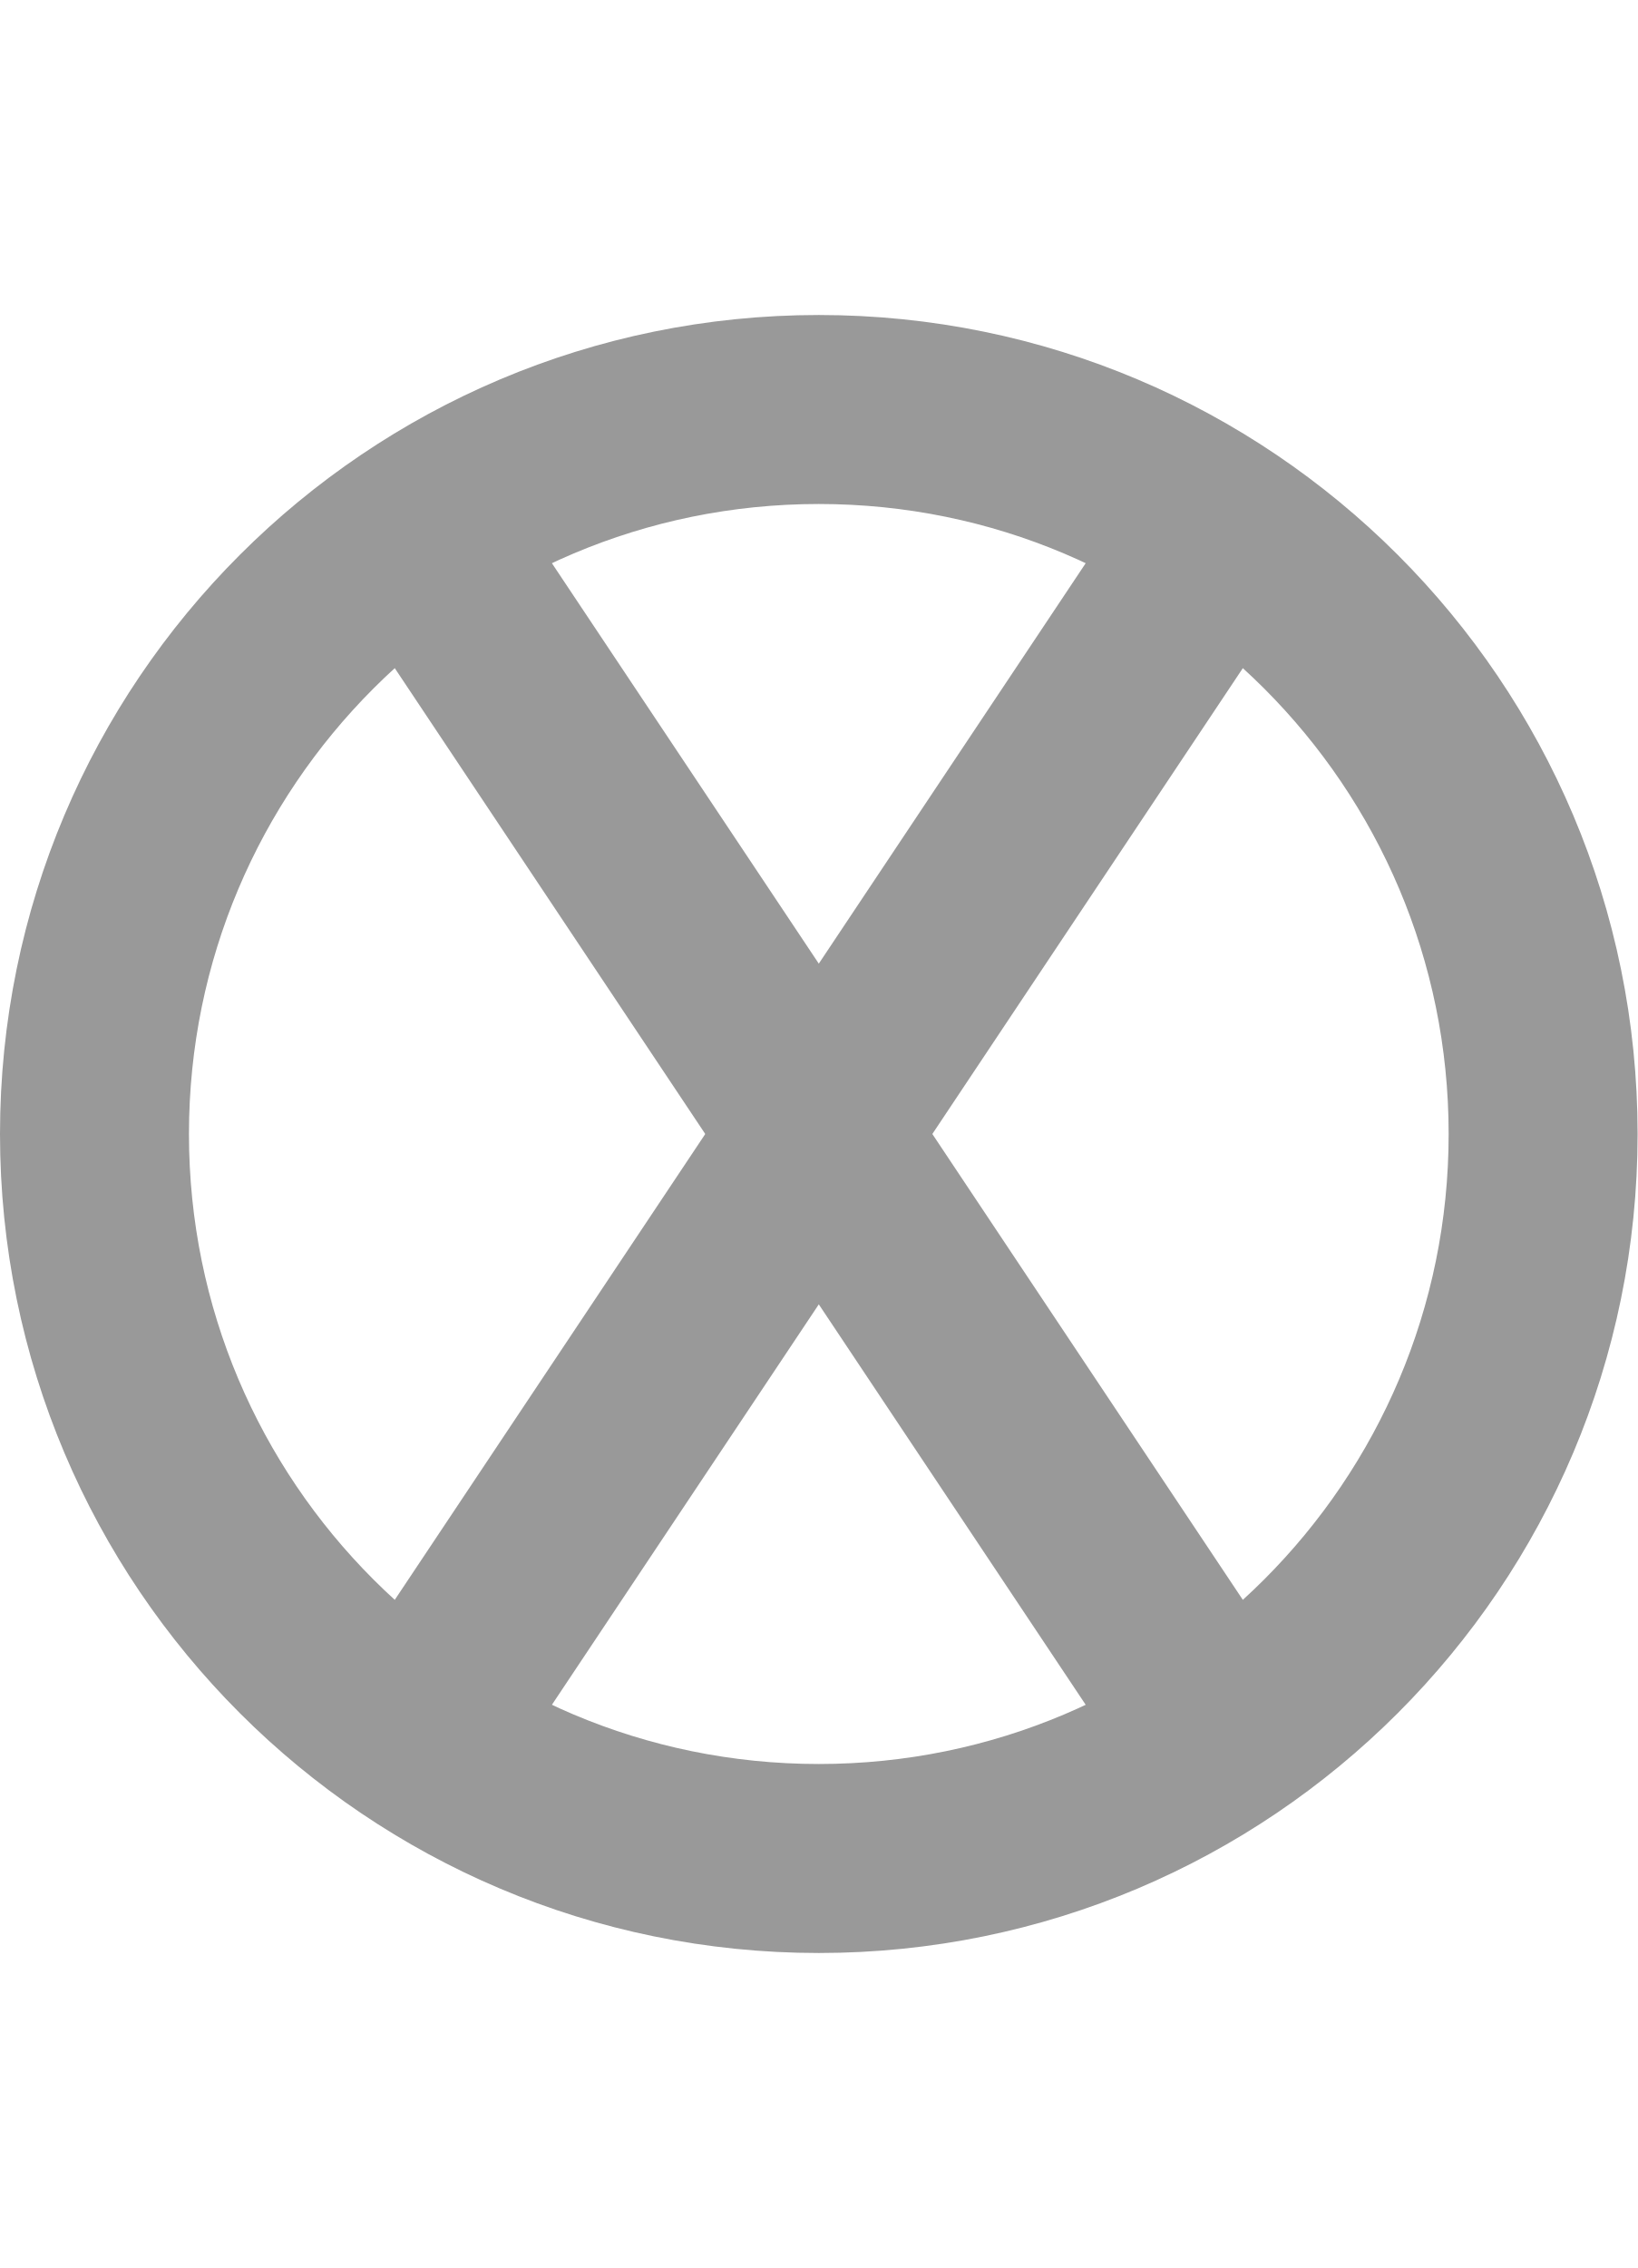
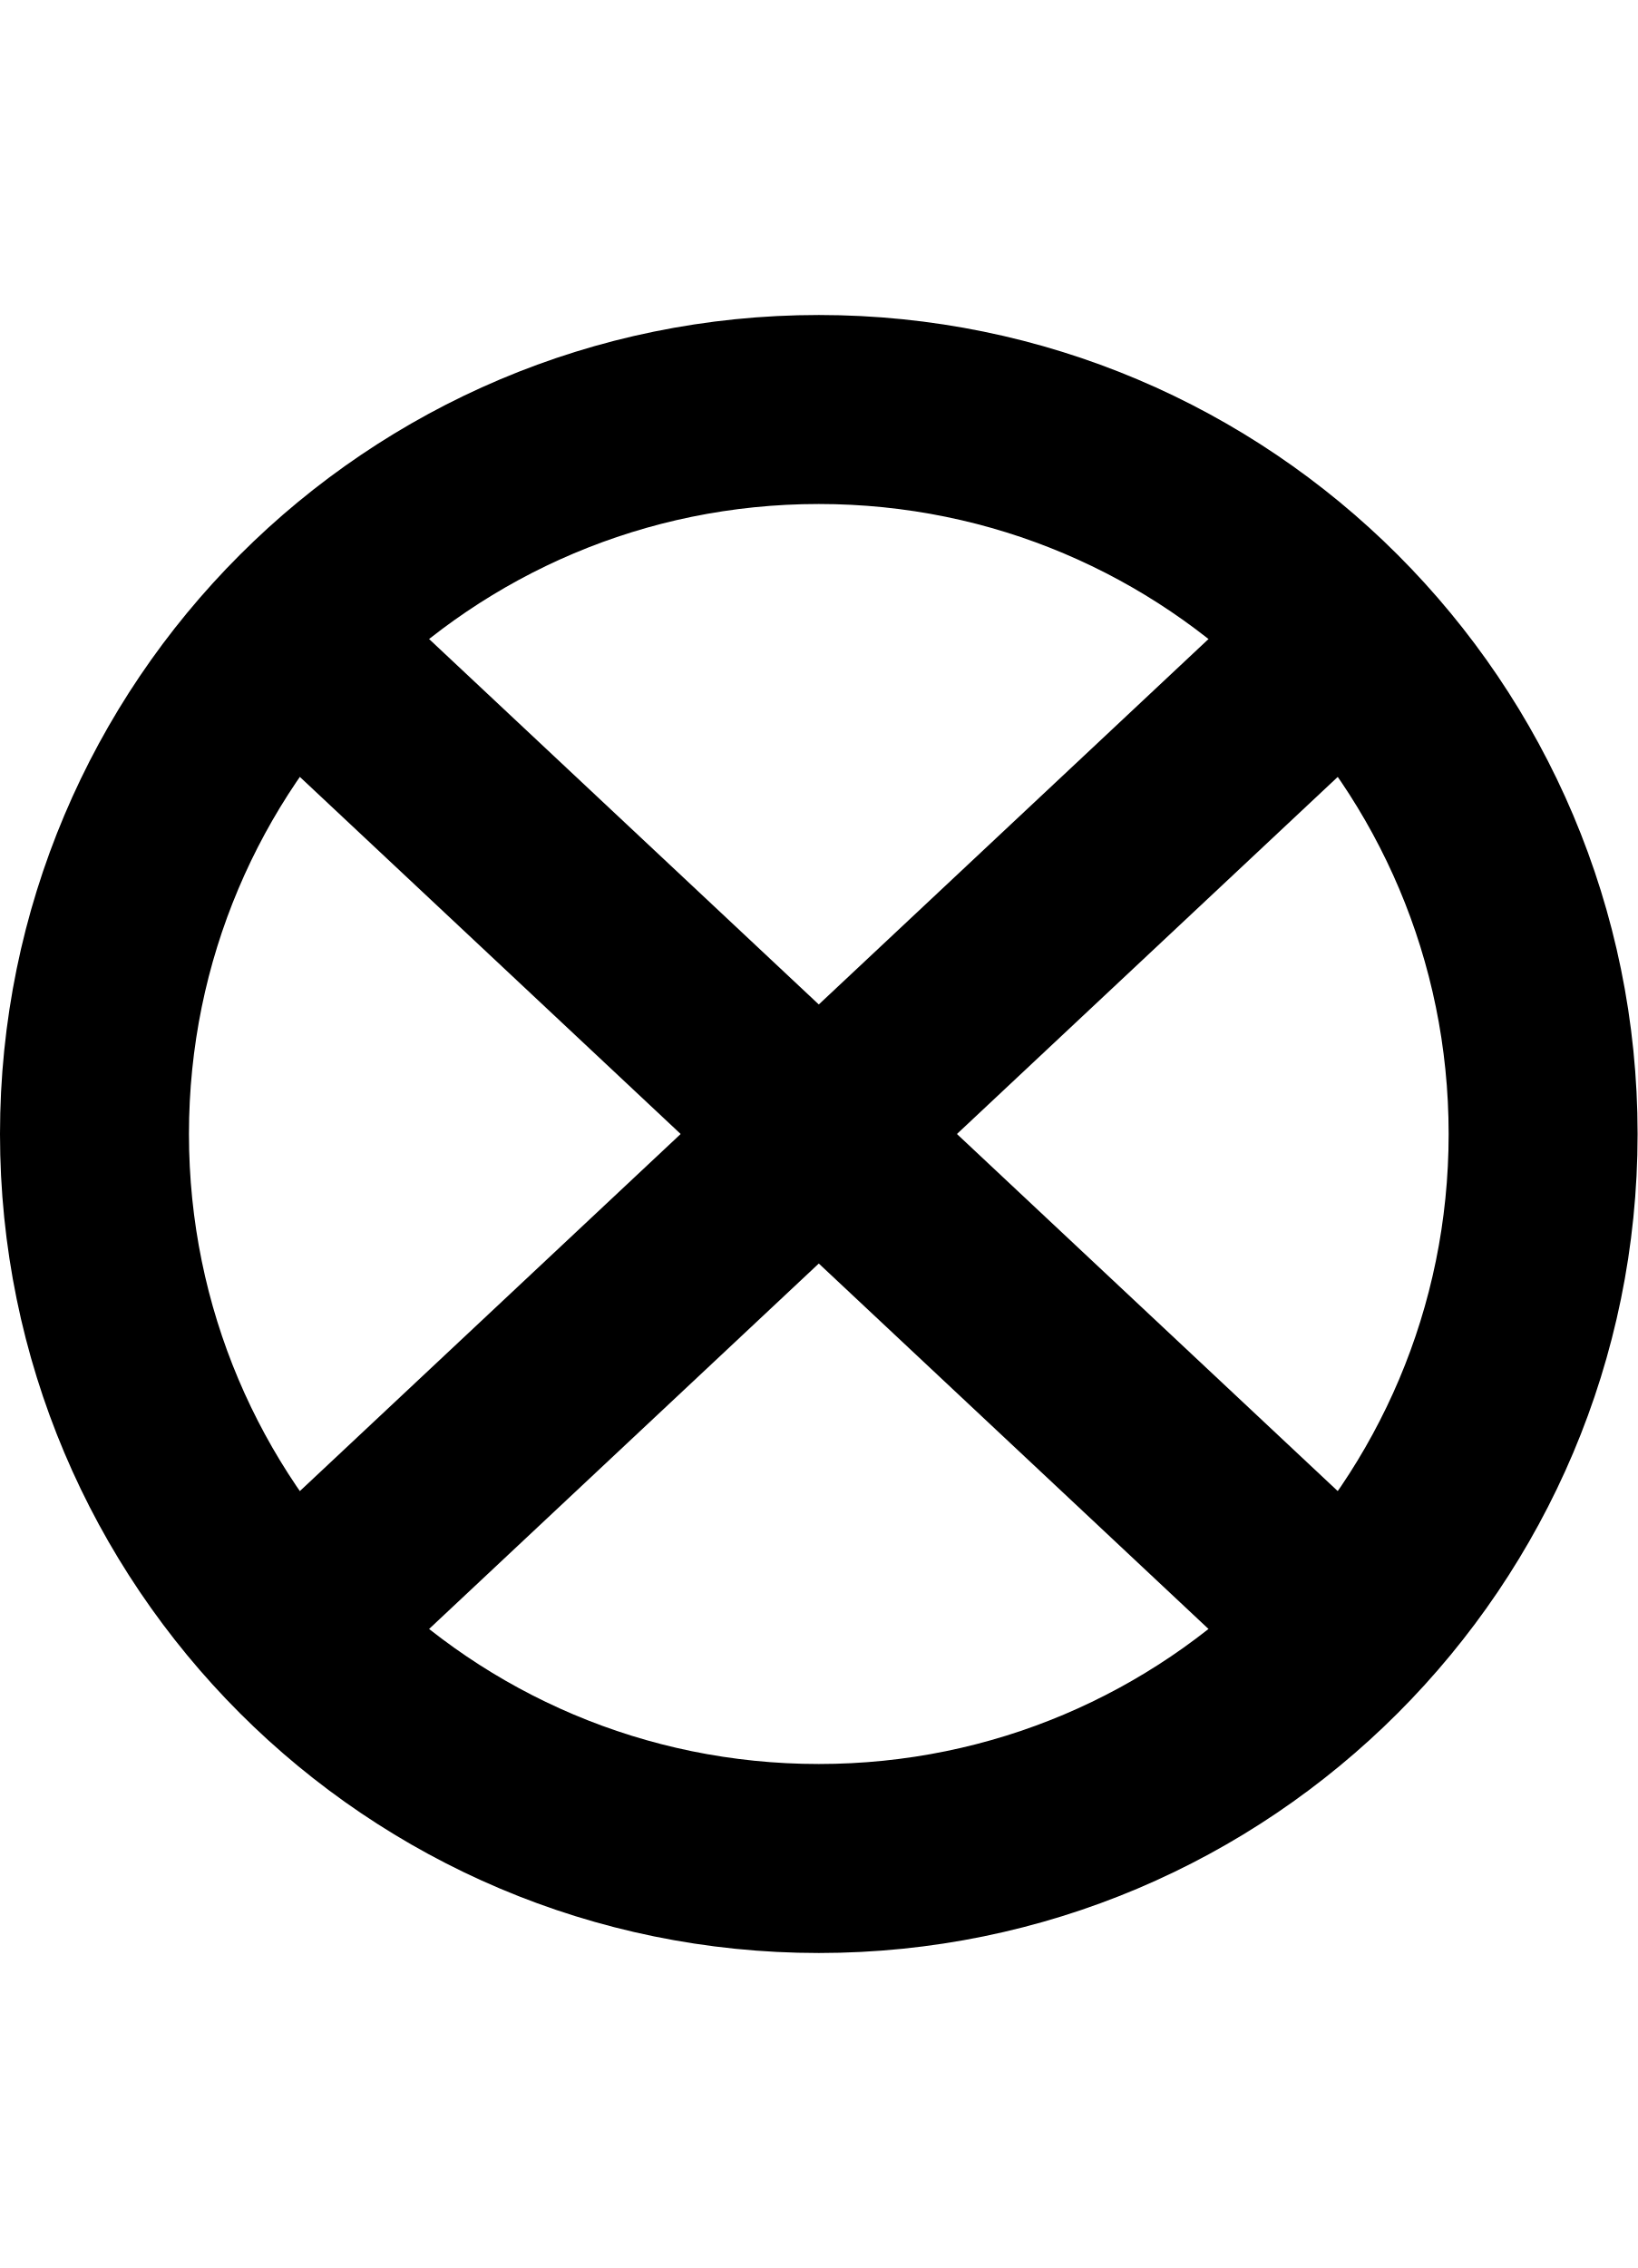
<svg xmlns="http://www.w3.org/2000/svg" version="1.0" id="EtruscanArchaicTh-01" x="0px" y="0px" width="130" height="180">
-   <circle fill="none" stroke="#999" stroke-width="15" stroke-linecap="round" stroke-linejoin="round" cx="65.0" cy="90.0" r="57.5" />
-   <line fill="none" stroke="#999" stroke-width="15" stroke-linecap="round" stroke-linejoin="round" x1="35.0" y1="45.0" x2="95.0" y2="135.0" />
-   <line fill="none" stroke="#999" stroke-width="15" stroke-linecap="round" stroke-linejoin="round" x1="95.0" y1="45.0" x2="35.0" y2="135.0" />
+   <circle fill="none" stroke="#000" stroke-width="15" stroke-linecap="round" stroke-linejoin="round" cx="65.0" cy="90.0" r="57.5" />
+   <line fill="none" stroke="#000" stroke-width="15" stroke-linecap="round" stroke-linejoin="round" x1="25.0" y1="52.5" x2="105.0" y2="127.5" />
+   <line fill="none" stroke="#000" stroke-width="15" stroke-linecap="round" stroke-linejoin="round" x1="105.0" y1="52.5" x2="25.0" y2="127.5" />
</svg>
